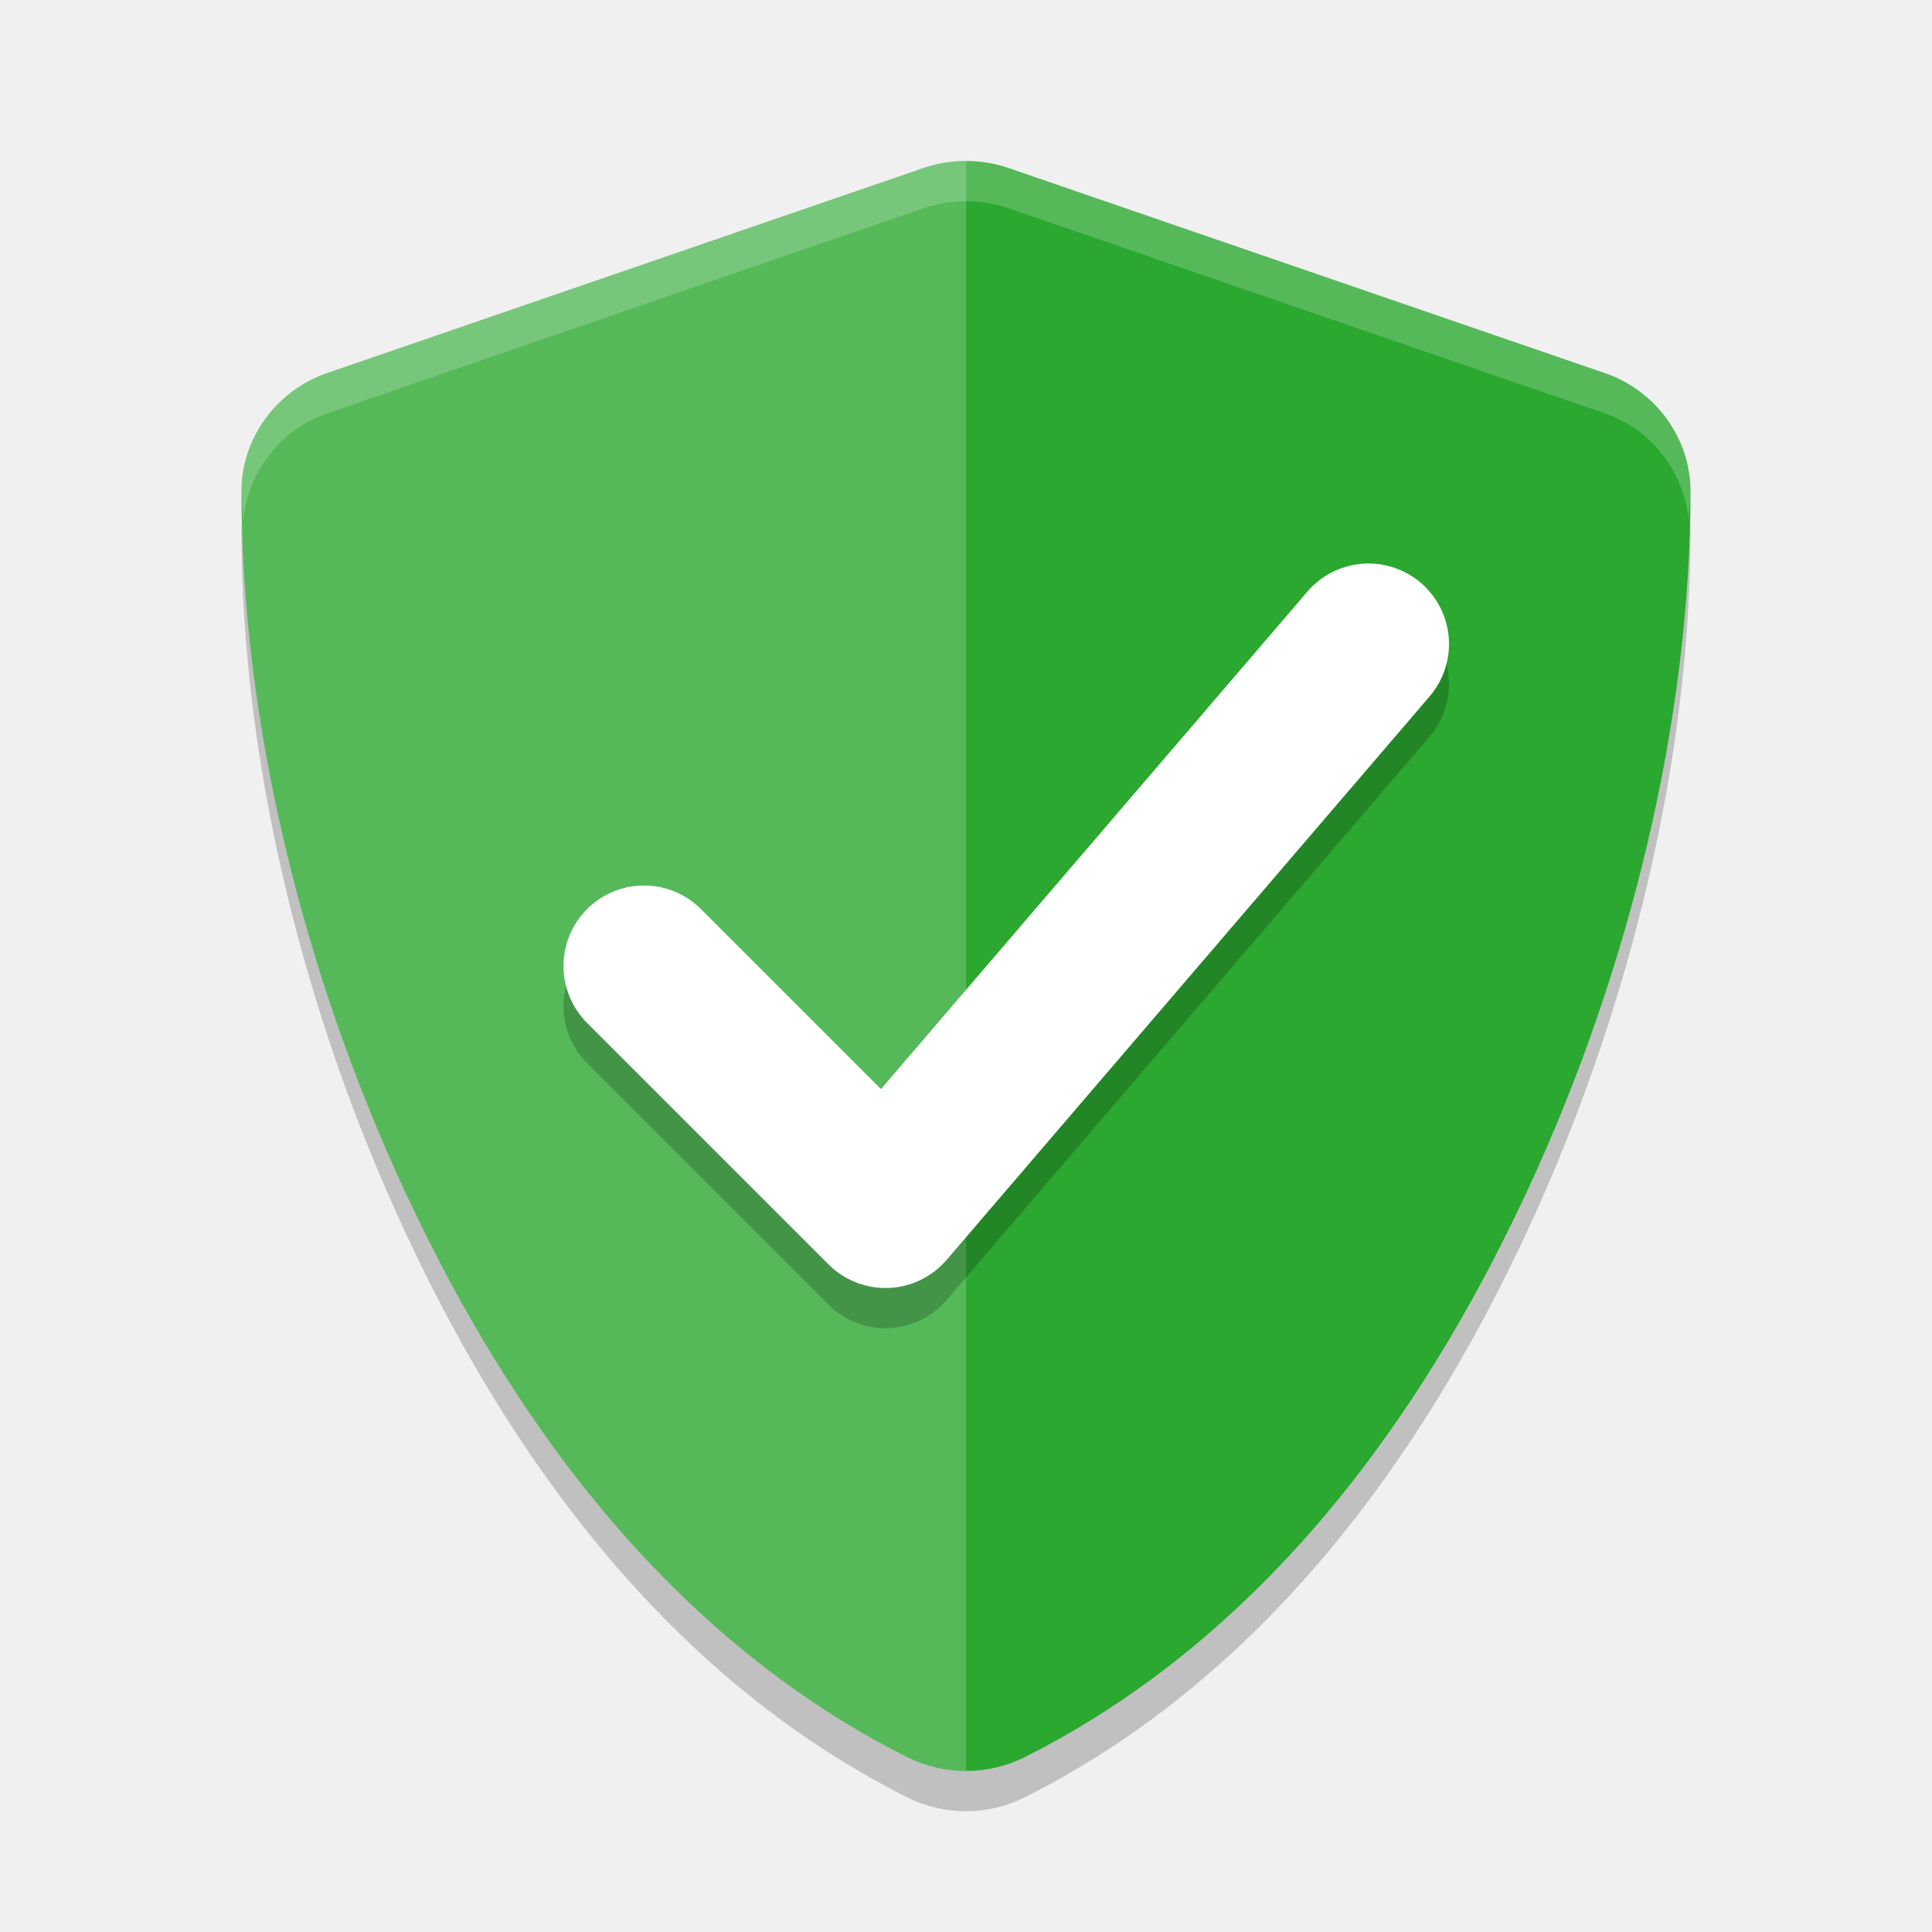
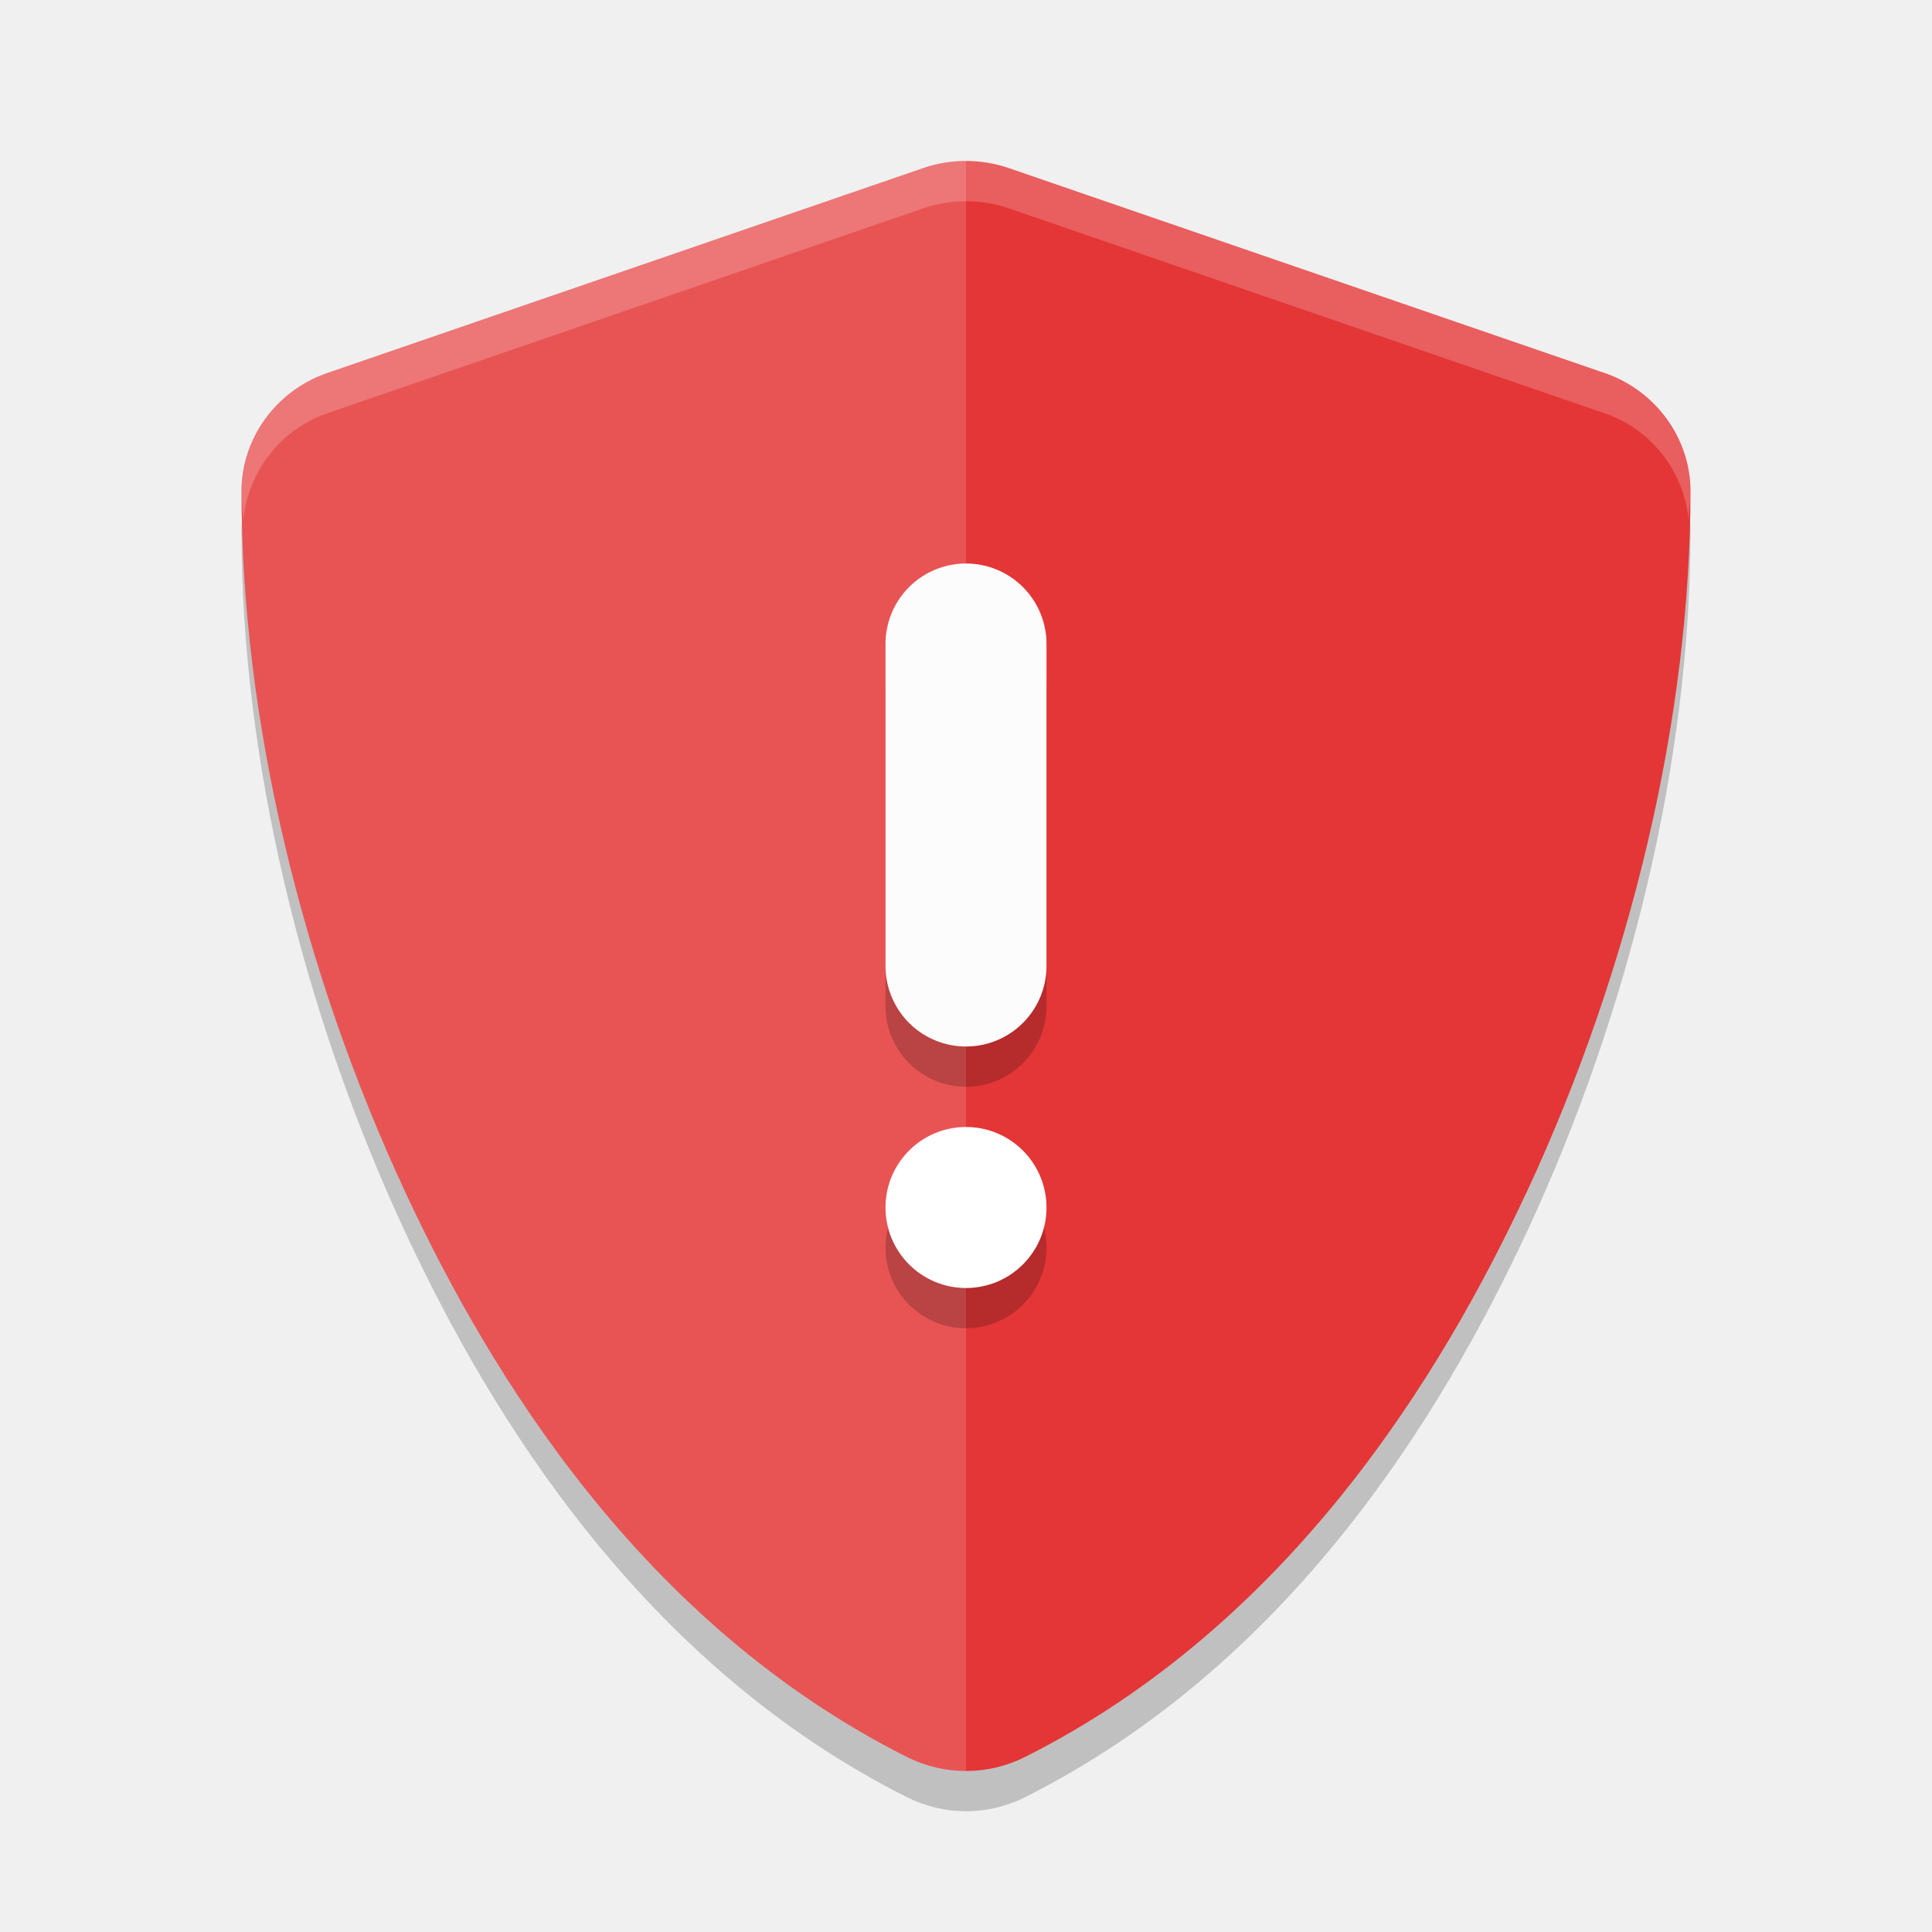
<svg xmlns="http://www.w3.org/2000/svg" width="24" height="24" version="1">
  <g style="opacity:0.2" transform="matrix(0.05815867,0,0,0.056715,3.101693,0.9921872)">
    <path d="m 153,26.586 c -3.088,0 -6.182,0.515 -9.135,1.556 L 16.567,73.03 c -10.903,3.845 -18.315,14.321 -18.315,25.885 0,49.505 12.726,104.52 35.042,153.637 18.116,39.878 50.508,94.454 107.138,123.622 3.923,2.019 8.259,3.052 12.568,3.052 4.309,0 8.645,-1.034 12.568,-3.052 56.626,-29.173 89.004,-83.75 107.123,-123.622 a 23.109,23.109 0 0 0 0.015,0 c 22.316,-49.12 35.042,-104.139 35.042,-153.637 0,-11.564 -7.412,-22.04 -18.315,-25.885 a 23.109,23.109 0 0 0 -0.03,0 L 162.135,28.142 c -2.956,-1.044 -6.043,-1.556 -9.135,-1.556 z" />
  </g>
-   <g style="fill:#2aa830" transform="matrix(0.05815867,0,0,0.056715,3.101693,0.4921873)">
-     <path style="fill:#2aa830" d="m 153,26.586 c -3.088,0 -6.182,0.515 -9.135,1.556 L 16.567,73.03 c -10.903,3.845 -18.315,14.321 -18.315,25.885 0,49.505 12.726,104.52 35.042,153.637 18.116,39.878 50.508,94.454 107.138,123.622 3.923,2.019 8.259,3.052 12.568,3.052 4.309,0 8.645,-1.034 12.568,-3.052 56.626,-29.173 89.004,-83.75 107.123,-123.622 a 23.109,23.109 0 0 0 0.015,0 c 22.316,-49.12 35.042,-104.139 35.042,-153.637 0,-11.564 -7.412,-22.04 -18.315,-25.885 a 23.109,23.109 0 0 0 -0.03,0 L 162.135,28.142 c -2.956,-1.044 -6.043,-1.556 -9.135,-1.556 z" />
+   <g style="fill:#e43636" transform="matrix(0.05815867,0,0,0.056715,3.101693,0.4921873)">
+     <path style="fill:#e43636" d="m 153,26.586 c -3.088,0 -6.182,0.515 -9.135,1.556 L 16.567,73.03 c -10.903,3.845 -18.315,14.321 -18.315,25.885 0,49.505 12.726,104.52 35.042,153.637 18.116,39.878 50.508,94.454 107.138,123.622 3.923,2.019 8.259,3.052 12.568,3.052 4.309,0 8.645,-1.034 12.568,-3.052 56.626,-29.173 89.004,-83.75 107.123,-123.622 a 23.109,23.109 0 0 0 0.015,0 c 22.316,-49.12 35.042,-104.139 35.042,-153.637 0,-11.564 -7.412,-22.04 -18.315,-25.885 a 23.109,23.109 0 0 0 -0.03,0 L 162.135,28.142 c -2.956,-1.044 -6.043,-1.556 -9.135,-1.556 z" />
  </g>
-   <g style="opacity:0.2;fill:#ffffff" transform="matrix(0.05815867,0,0,0.056715,3.101693,0.4921873)">
+   <g style="opacity:0.15;fill:#ffffff" transform="matrix(0.05815867,0,0,0.056715,3.101693,0.4921873)">
    <path style="fill:#ffffff" transform="matrix(8.597171,0,0,8.81601,-53.33157,-8.678256)" d="M 24,4 C 23.641,4 23.281,4.058 22.938,4.176 L 8.131,9.268 C 6.863,9.704 6,10.893 6,12.205 c 0,5.615 1.48,11.854 4.076,17.426 2.107,4.523 5.876,10.715 12.463,14.023 C 22.995,43.883 23.499,44 24,44 Z" />
  </g>
-   <path style="opacity:0.2;fill:none;stroke:#000000;stroke-width:2;stroke-linecap:round;stroke-linejoin:round" d="m 8,12.5 3,3 6,-7" />
-   <path style="fill:none;stroke:#ffffff;stroke-width:2;stroke-linecap:round;stroke-linejoin:round" d="m 8,12 3,3 6,-7" />
  <g style="opacity:0.2;fill:#ffffff" transform="matrix(0.05815867,0,0,0.056715,3.101693,0.4921873)">
    <path style="fill:#ffffff" transform="matrix(8.597171,0,0,8.81601,-53.33157,-8.678256)" d="M 24,4 C 23.641,4 23.281,4.058 22.938,4.176 L 8.131,9.268 C 6.863,9.704 6,10.893 6,12.205 c 0,0.235 0.04,0.484 0.045,0.721 0.115,-1.196 0.911,-2.254 2.086,-2.658 L 22.938,5.176 C 23.281,5.058 23.641,5 24,5 c 0.36,0 0.719,0.057 1.062,0.176 l 14.803,5.092 a 2.688,2.621 0 0 1 0.004,0 c 1.175,0.404 1.971,1.463 2.086,2.658 C 41.96,12.689 42,12.44 42,12.205 42,10.893 41.137,9.704 39.869,9.268 a 2.688,2.621 0 0 0 -0.004,0 L 25.062,4.176 C 24.719,4.057 24.36,4 24,4 Z" />
  </g>
+   <path style="opacity:0.2" d="m 12,7.5 a 1,1 0 0 0 -1,1 v 4 a 1,1 0 0 0 1,1 1,1 0 0 0 1,-1 v -4 a 1,1 0 0 0 -1,-1 z m 0,7 a 1,1 0 0 0 -1,1 1,1 0 0 0 1,1 1,1 0 0 0 1,-1 1,1 0 0 0 -1,-1 z" />
+   <path style="fill:none;stroke:#fcfcfc;stroke-width:2;stroke-linecap:round;stroke-linejoin:round" d="m 12,8 v 4" />
+   <circle style="fill:#ffffff" cx="12" cy="15" r="1" />
</svg>
